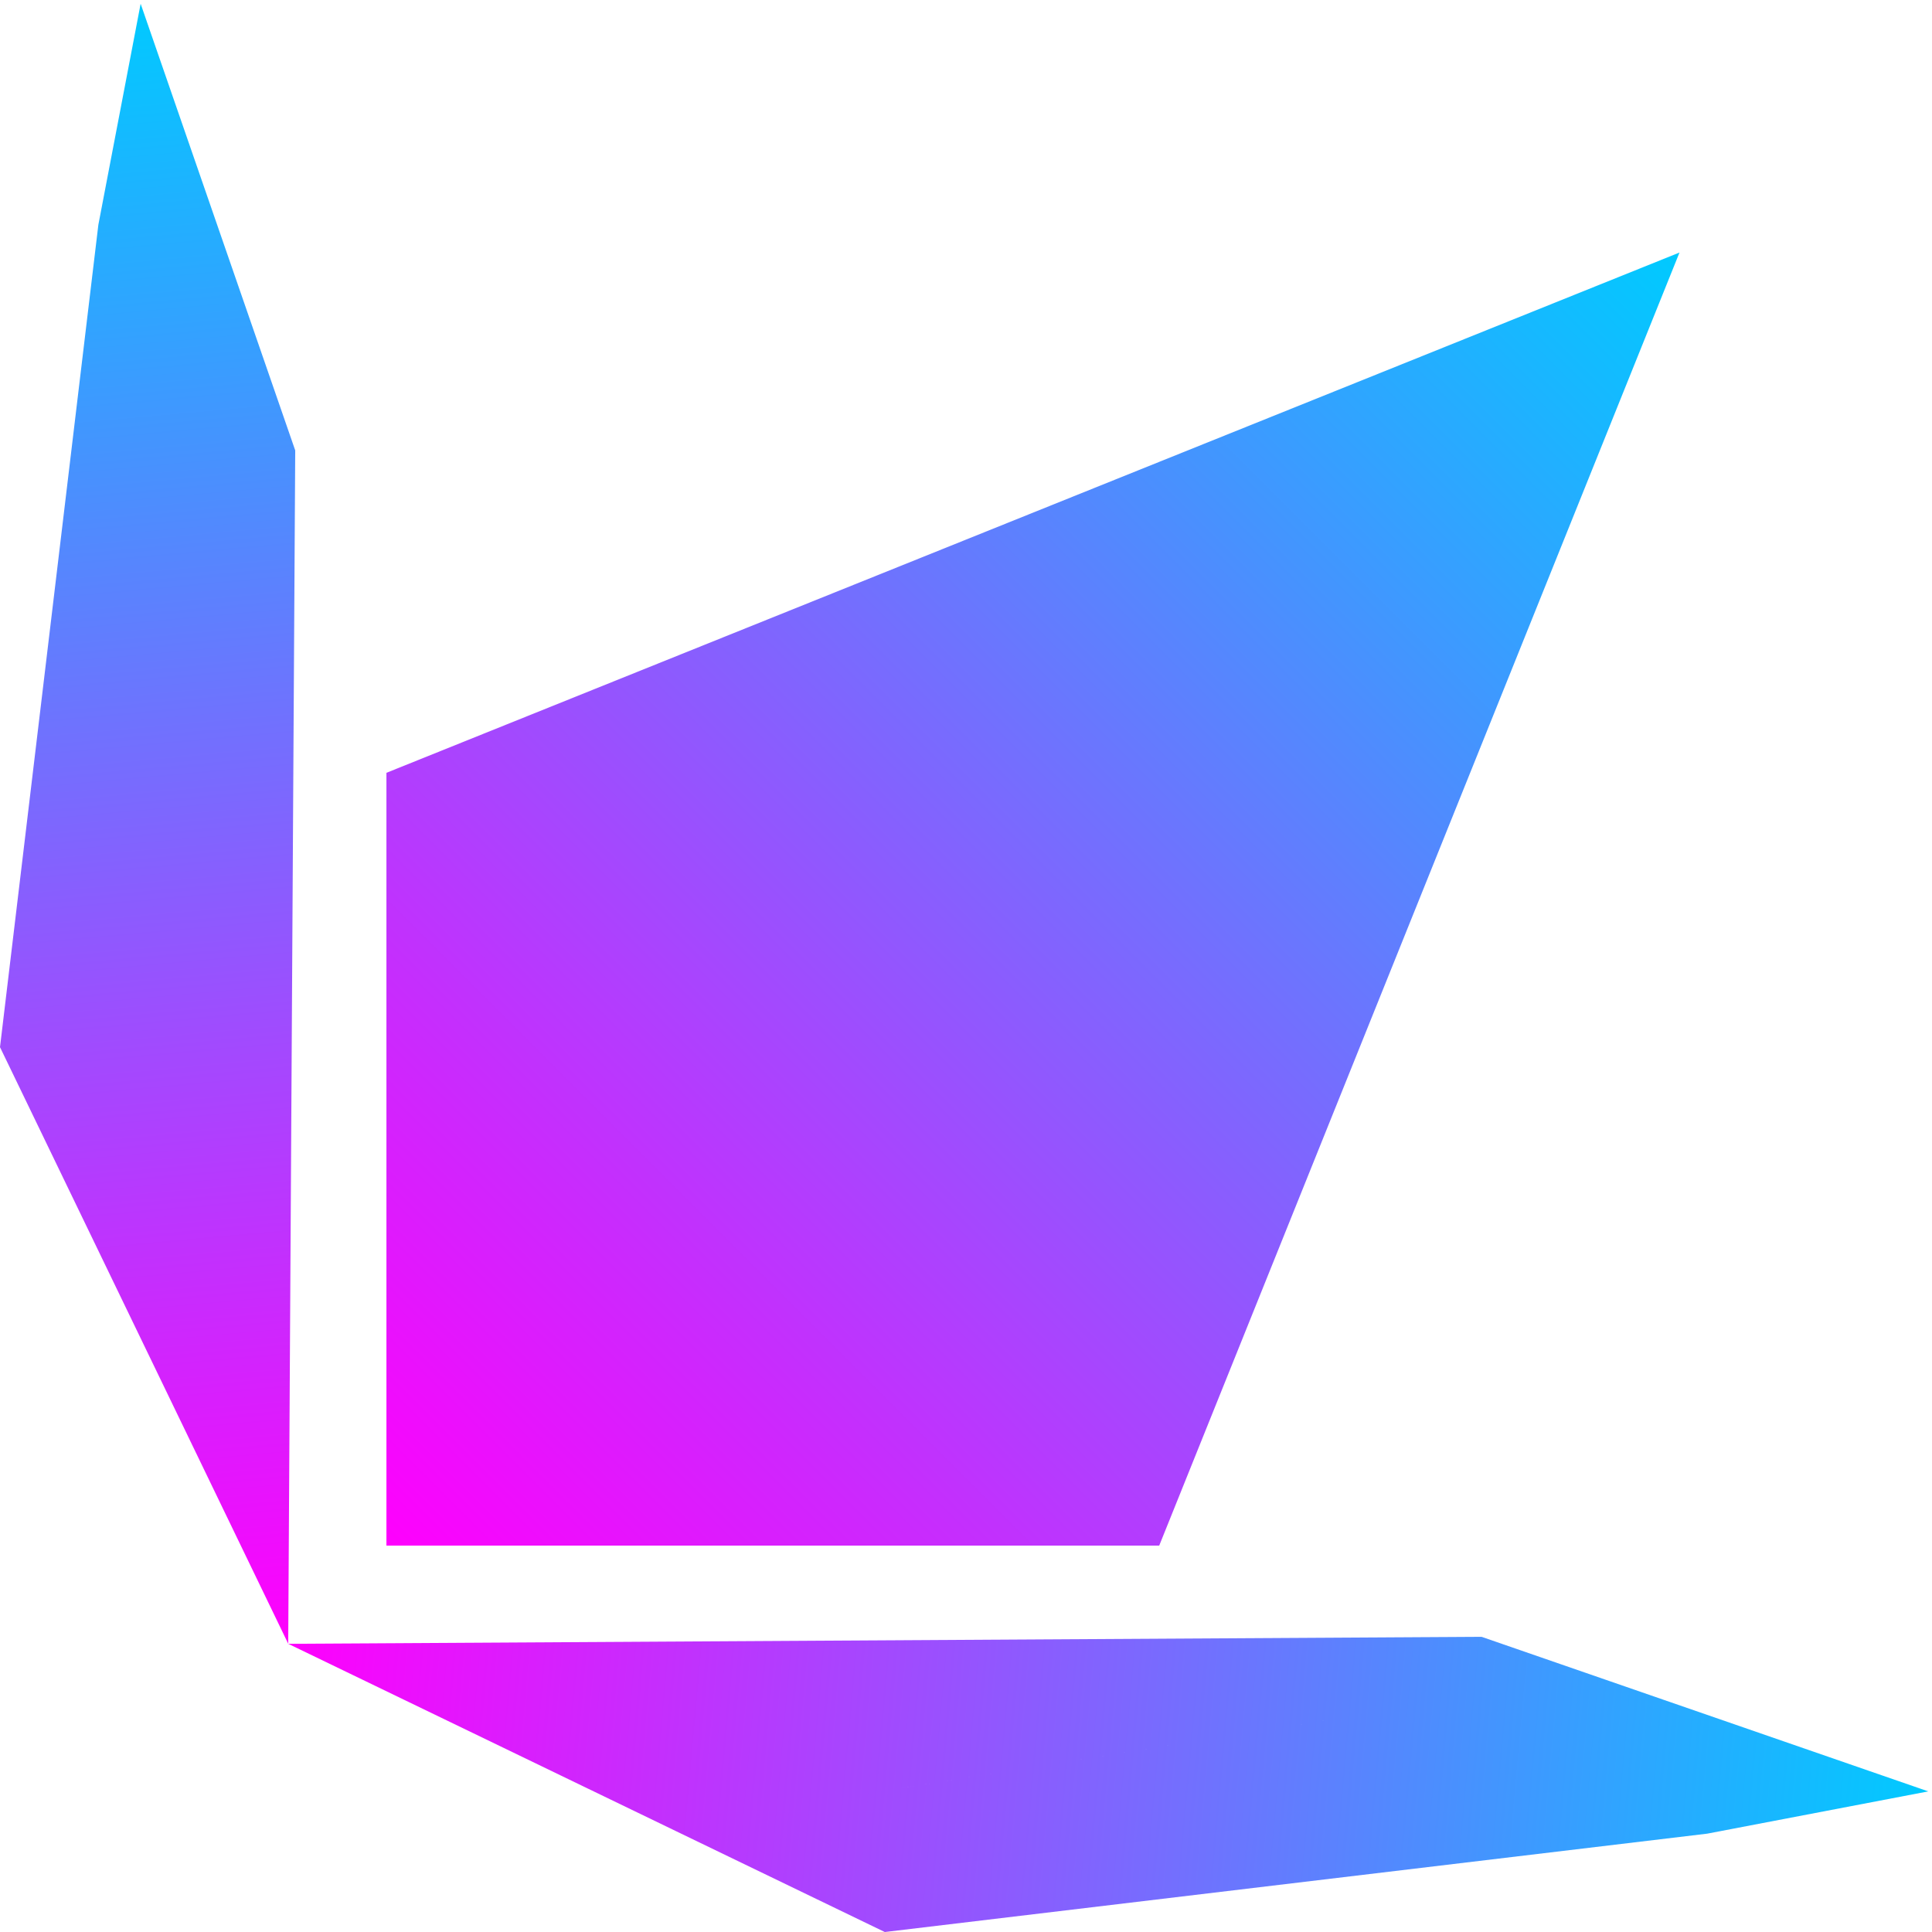
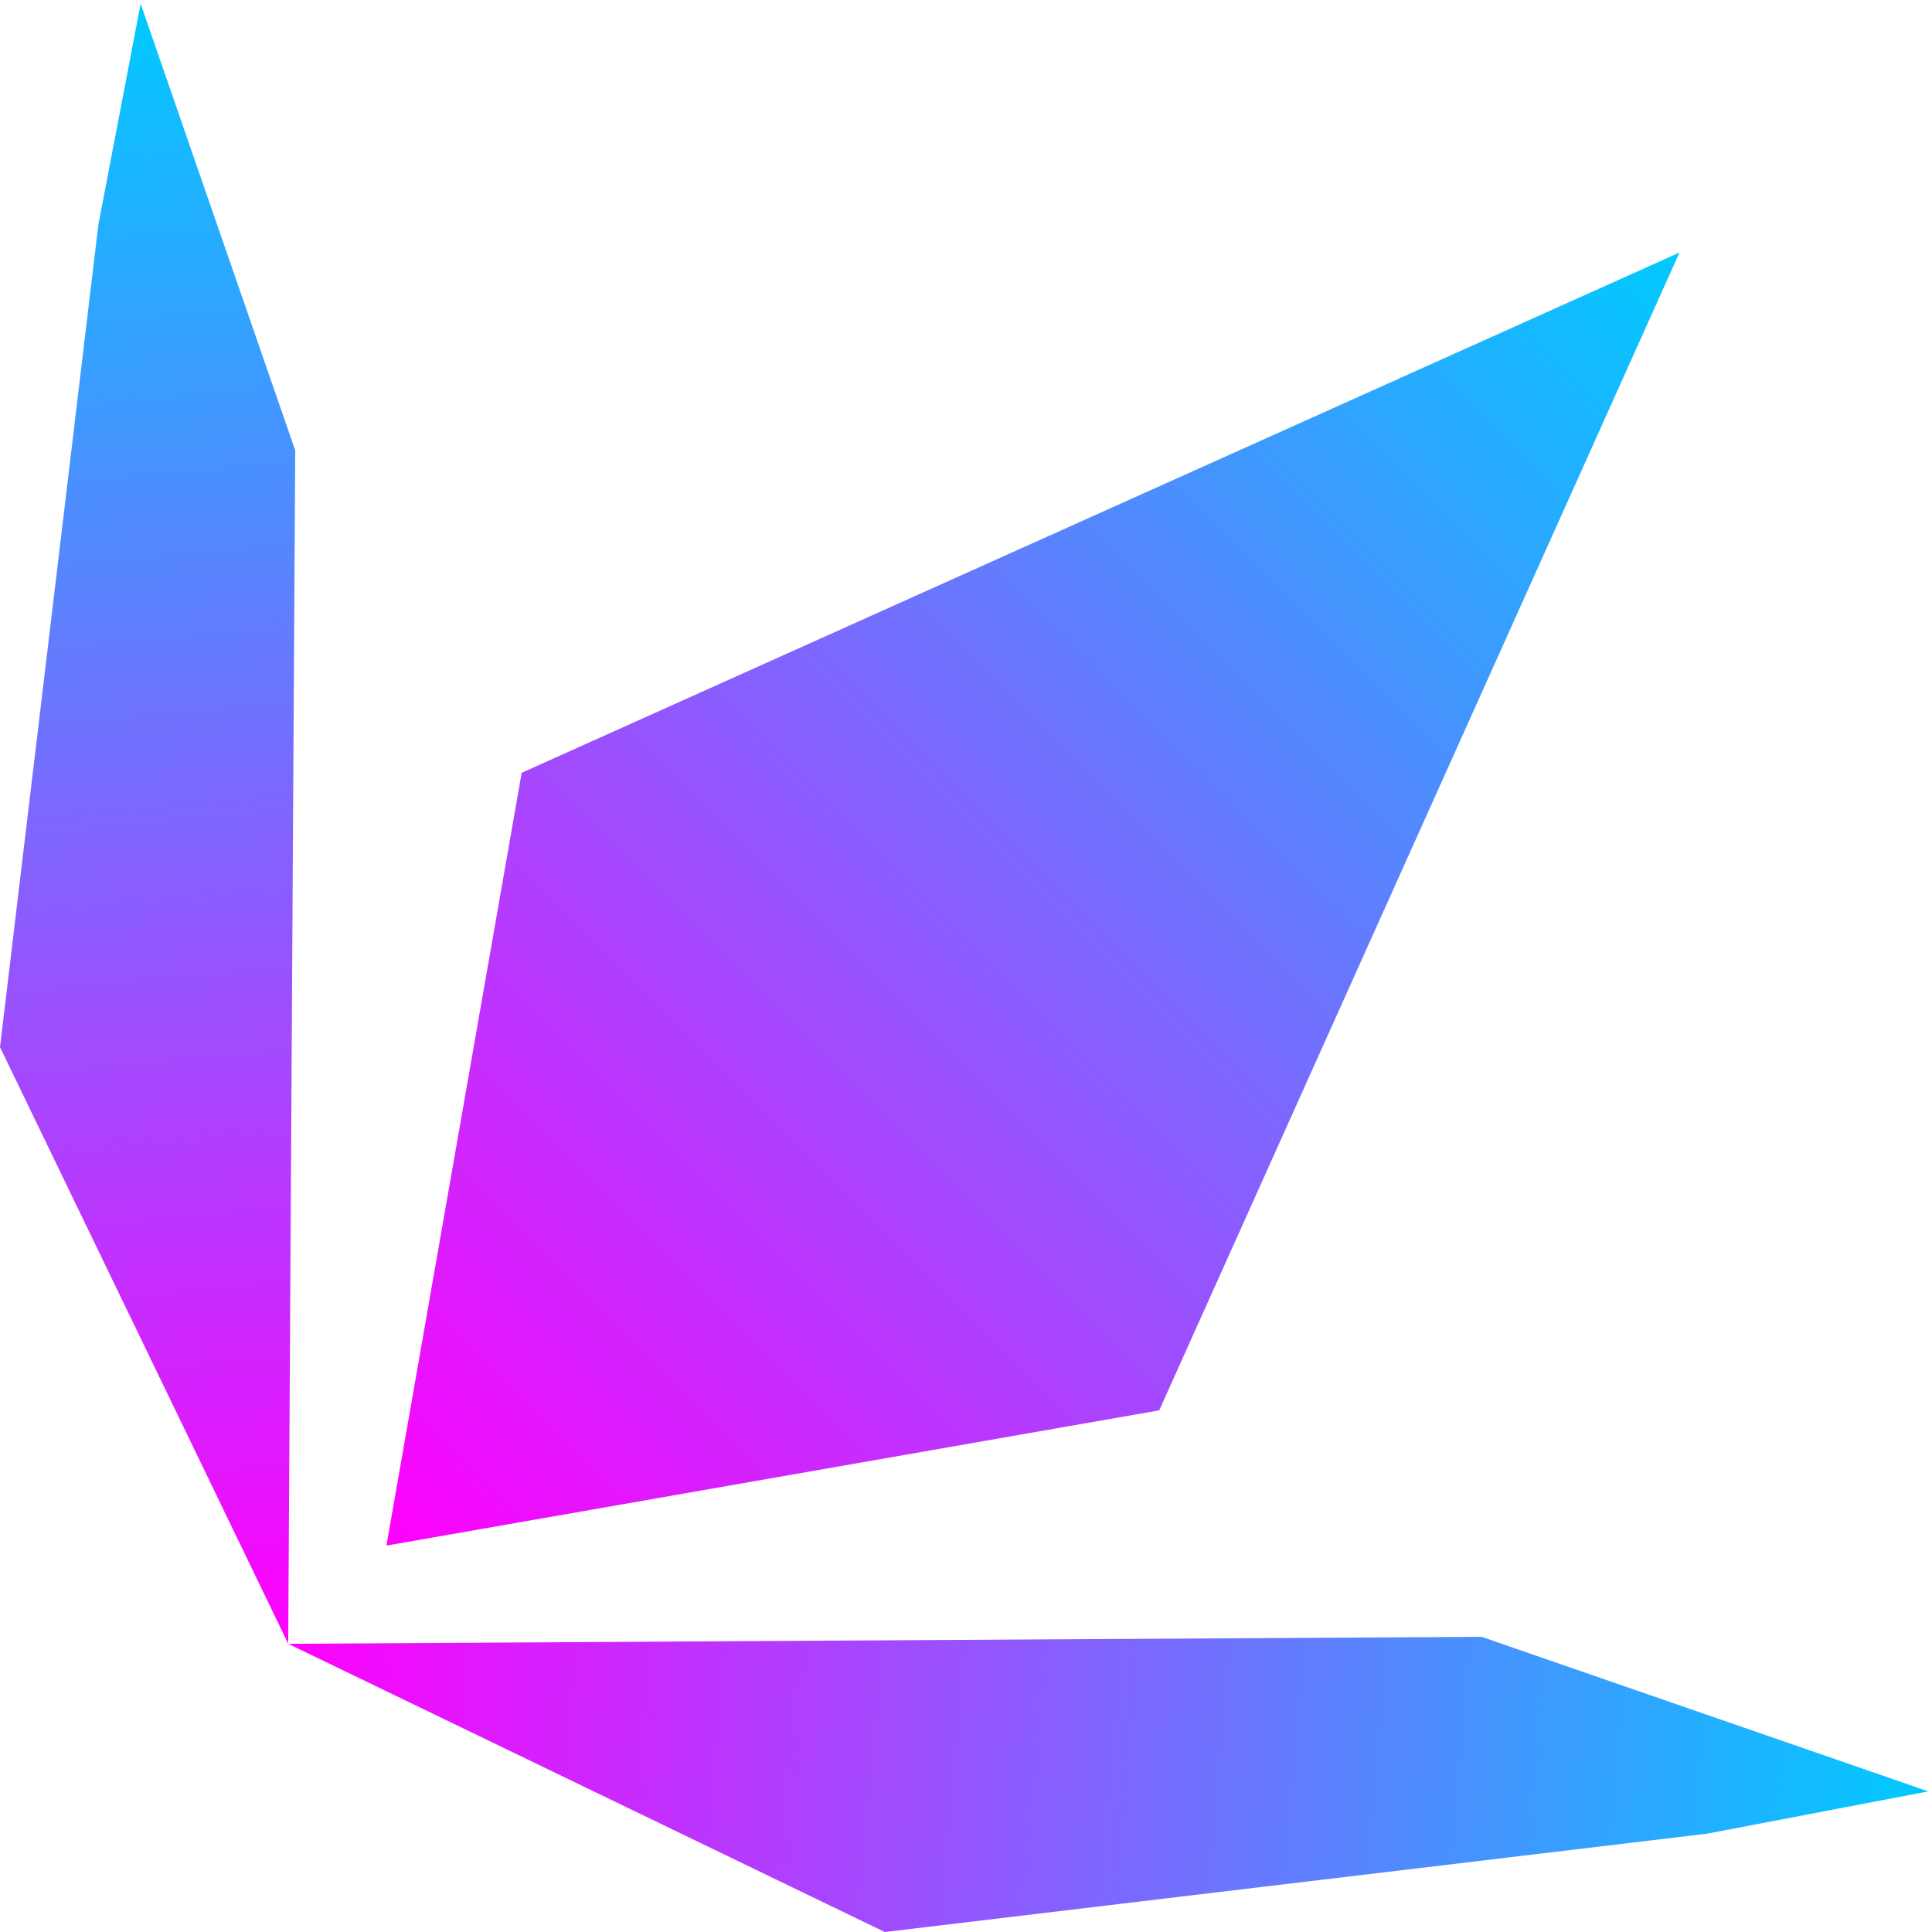
<svg xmlns="http://www.w3.org/2000/svg" xmlns:xlink="http://www.w3.org/1999/xlink" width="100" height="100" viewBox="0 0 26.458 26.458" version="1.1" id="svg8">
  <defs id="defs2">
    <linearGradient id="linearGradient901">
      <stop id="stop897" offset="0" style="stop-color:#ff00fd;stop-opacity:1;" />
      <stop id="stop899" offset="1" style="stop-color:#00caff;stop-opacity:1" />
    </linearGradient>
    <linearGradient id="linearGradient895">
      <stop id="stop891" offset="0" style="stop-color:#ff00fd;stop-opacity:1;" />
      <stop id="stop893" offset="1" style="stop-color:#00caff;stop-opacity:1" />
    </linearGradient>
    <linearGradient id="linearGradient883">
      <stop style="stop-color:#ff00fd;stop-opacity:1;" offset="0" id="stop879" />
      <stop style="stop-color:#00caff;stop-opacity:1" offset="1" id="stop881" />
    </linearGradient>
    <linearGradient xlink:href="#linearGradient901" id="linearGradient885" x1="3.947" y1="293.053" x2="26.407" y2="295.074" gradientUnits="userSpaceOnUse" />
    <linearGradient xlink:href="#linearGradient895" id="linearGradient887" x1="5.292" y1="291.708" x2="23" y2="274" gradientUnits="userSpaceOnUse" />
    <linearGradient xlink:href="#linearGradient883" id="linearGradient889" x1="3.947" y1="293.053" x2="1.926" y2="270.593" gradientUnits="userSpaceOnUse" />
  </defs>
  <g id="layer1" transform="translate(0,-270.5417)">
    <path style="color:#000000;font-style:normal;font-variant:normal;font-weight:normal;font-stretch:normal;font-size:medium;line-height:normal;font-family:sans-serif;font-variant-ligatures:normal;font-variant-position:normal;font-variant-caps:normal;font-variant-numeric:normal;font-variant-alternates:normal;font-feature-settings:normal;text-indent:0;text-align:start;text-decoration:none;text-decoration-line:none;text-decoration-style:solid;text-decoration-color:#000000;letter-spacing:normal;word-spacing:normal;text-transform:none;writing-mode:lr-tb;direction:ltr;text-orientation:mixed;dominant-baseline:auto;baseline-shift:baseline;text-anchor:start;white-space:normal;shape-padding:0;clip-rule:nonzero;display:inline;overflow:visible;visibility:visible;opacity:1;isolation:auto;mix-blend-mode:normal;color-interpolation:sRGB;color-interpolation-filters:linearRGB;solid-color:#000000;solid-opacity:1;vector-effect:none;fill:url(#linearGradient889);fill-opacity:1;fill-rule:nonzero;stroke:none;stroke-width:0.953;stroke-linecap:round;stroke-linejoin:miter;stroke-miterlimit:9.1;stroke-dasharray:none;stroke-dashoffset:0;stroke-opacity:1;color-rendering:auto;image-rendering:auto;shape-rendering:auto;text-rendering:auto;enable-background:accumulate" d="M 1.926,270.593 1.347,273.62 0,284.882 l 3.947,8.17 0.096,-16.342 z" id="rect821" />
-     <path style="opacity:1;fill:url(#linearGradient887);fill-opacity:1;stroke:none;stroke-width:0.994;stroke-linecap:round;stroke-miterlimit:9.1;stroke-dasharray:none;stroke-opacity:1" d="M 5.292,281.125 23,274 15.875,291.708 H 5.292 Z" id="rect825" />
+     <path style="opacity:1;fill:url(#linearGradient887);fill-opacity:1;stroke:none;stroke-width:0.994;stroke-linecap:round;stroke-miterlimit:9.1;stroke-dasharray:none;stroke-opacity:1" d="M 7.144,281.125 23,274 15.875,289.856 5.292,291.708 Z" id="rect825" />
    <path id="path832" d="m 26.407,295.074 -3.028,0.579 -11.262,1.347 -8.17,-3.947 16.342,-0.096 z m -6.456,-1.258 c -13.301,2.122 -6.65,1.061 0,0 z" style="color:#000000;font-style:normal;font-variant:normal;font-weight:normal;font-stretch:normal;font-size:medium;line-height:normal;font-family:sans-serif;font-variant-ligatures:normal;font-variant-position:normal;font-variant-caps:normal;font-variant-numeric:normal;font-variant-alternates:normal;font-feature-settings:normal;text-indent:0;text-align:start;text-decoration:none;text-decoration-line:none;text-decoration-style:solid;text-decoration-color:#000000;letter-spacing:normal;word-spacing:normal;text-transform:none;writing-mode:lr-tb;direction:ltr;text-orientation:mixed;dominant-baseline:auto;baseline-shift:baseline;text-anchor:start;white-space:normal;shape-padding:0;clip-rule:nonzero;display:inline;overflow:visible;visibility:visible;opacity:1;isolation:auto;mix-blend-mode:normal;color-interpolation:sRGB;color-interpolation-filters:linearRGB;solid-color:#000000;solid-opacity:1;vector-effect:none;fill:url(#linearGradient885);fill-opacity:1;fill-rule:nonzero;stroke:none;stroke-width:0.953;stroke-linecap:round;stroke-linejoin:miter;stroke-miterlimit:9.1;stroke-dasharray:none;stroke-dashoffset:0;stroke-opacity:1;color-rendering:auto;image-rendering:auto;shape-rendering:auto;text-rendering:auto;enable-background:accumulate" />
  </g>
</svg>
